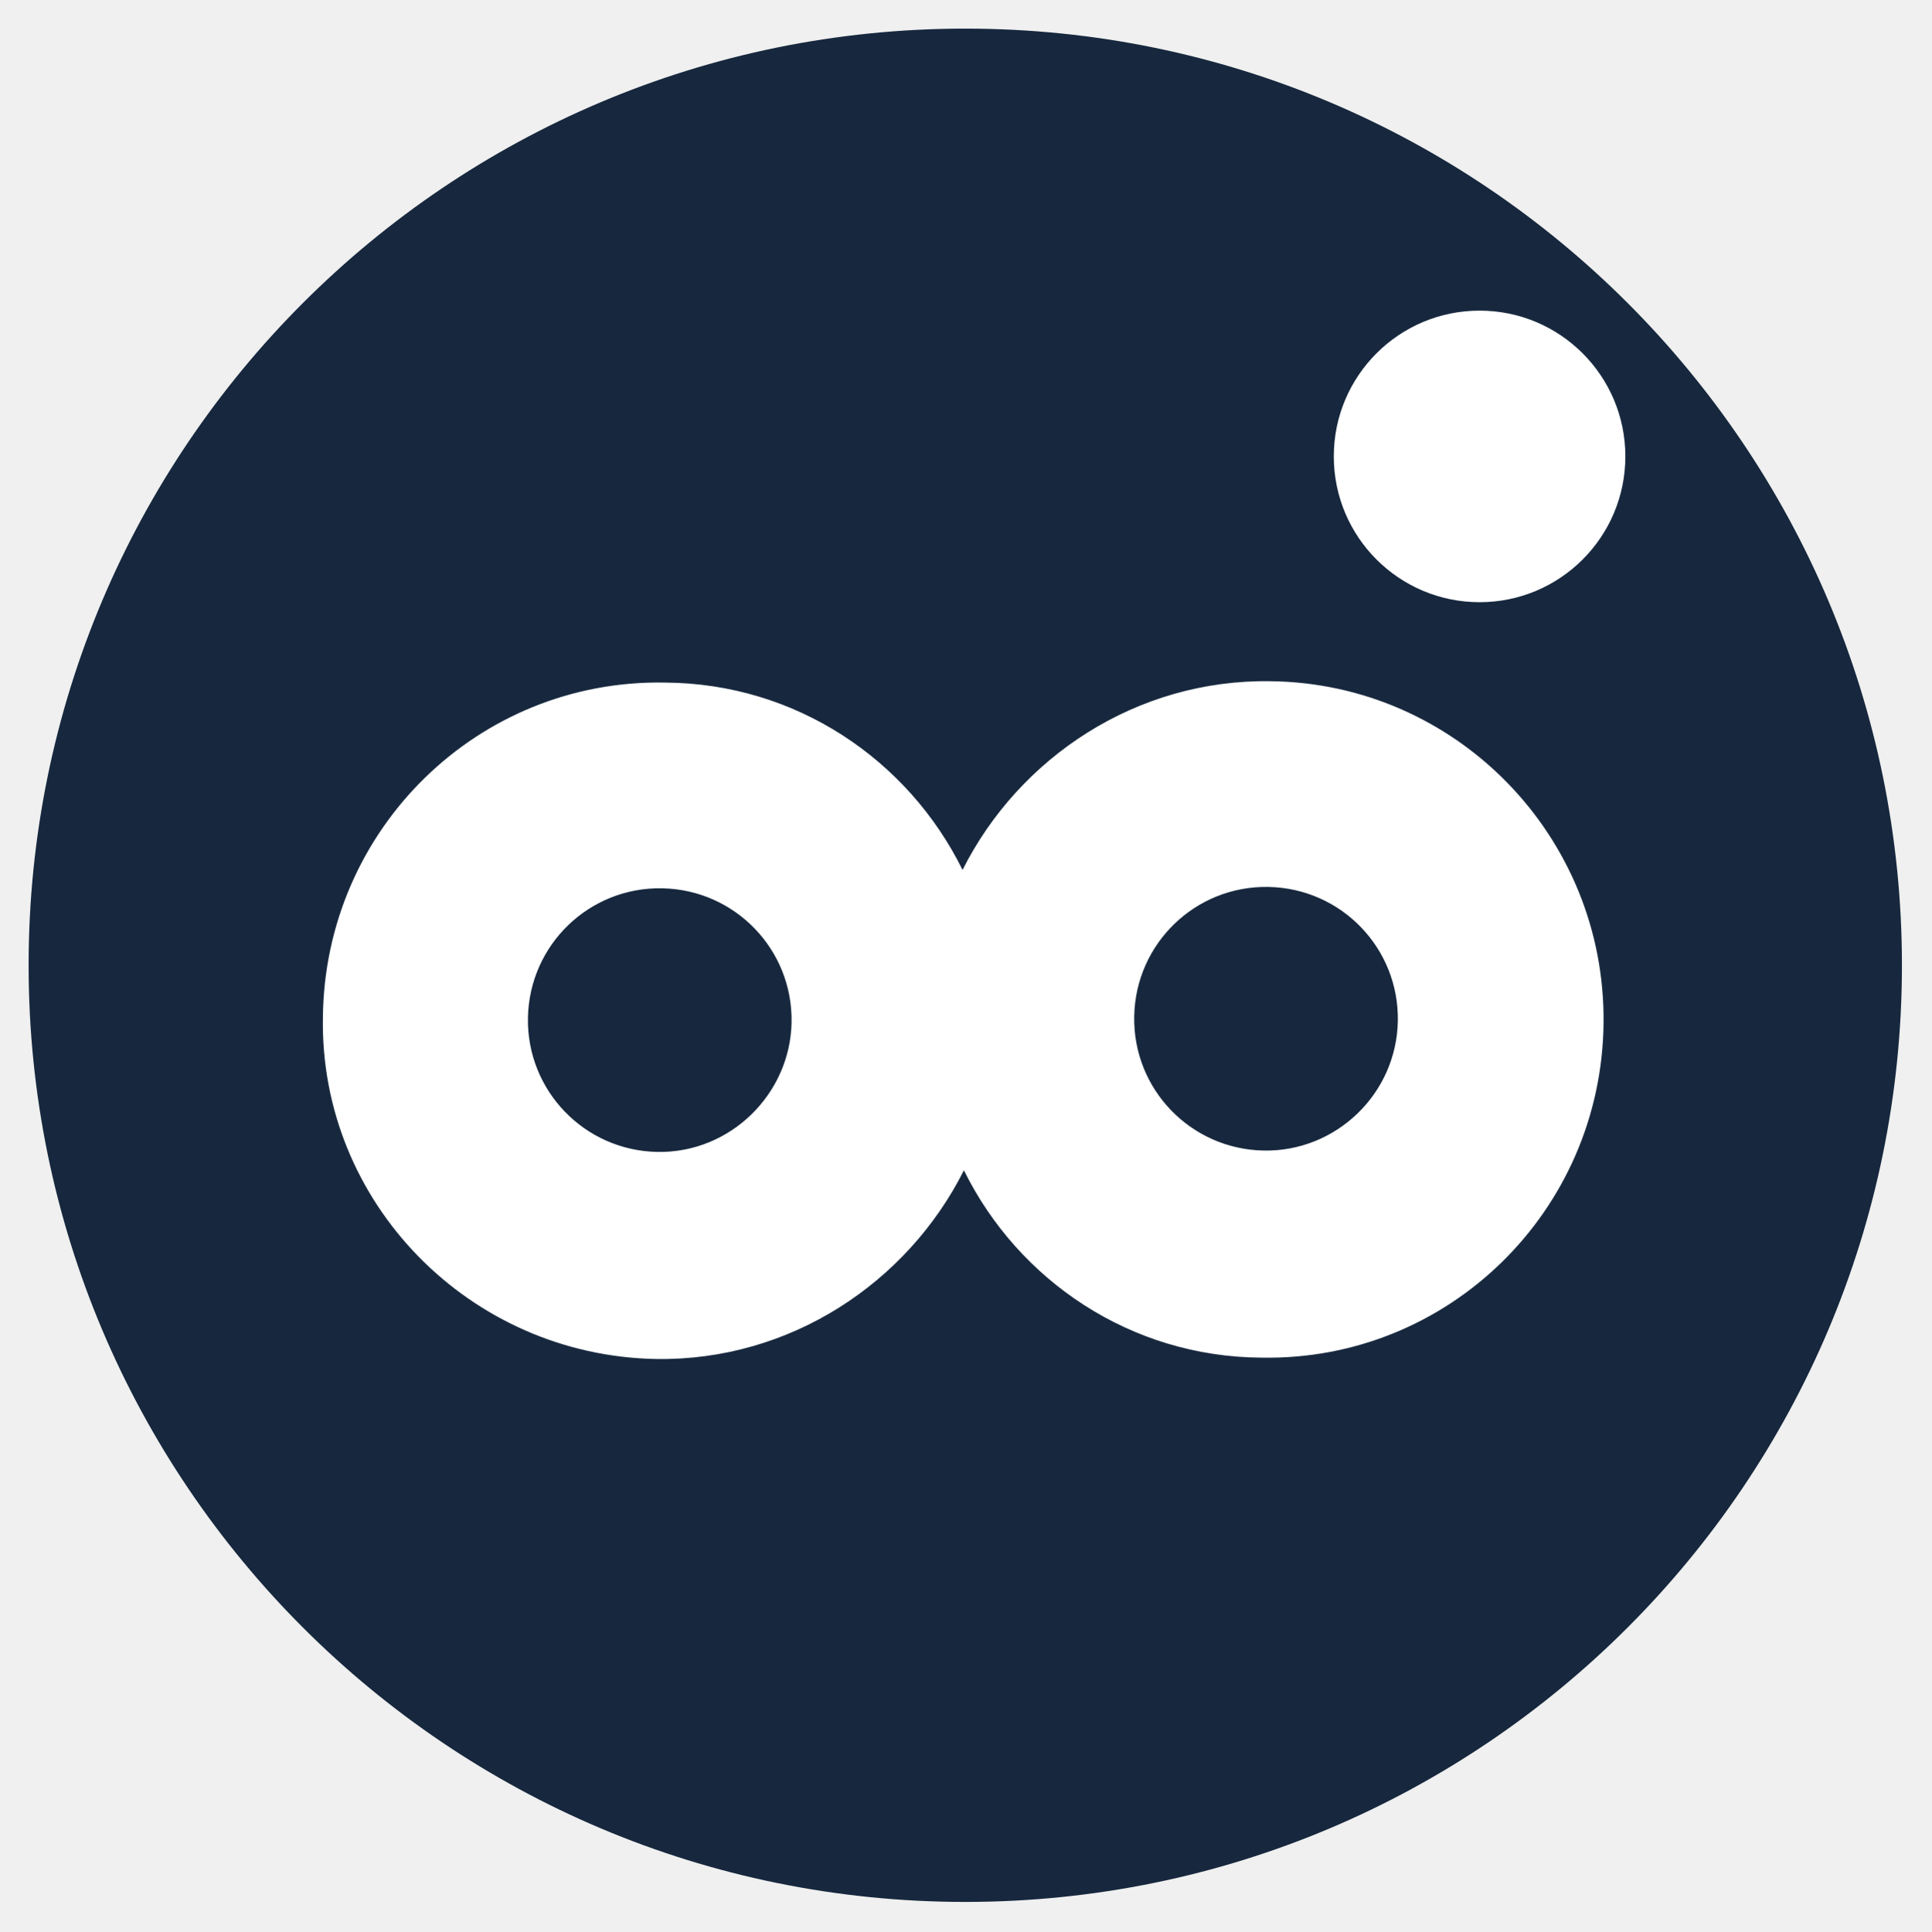
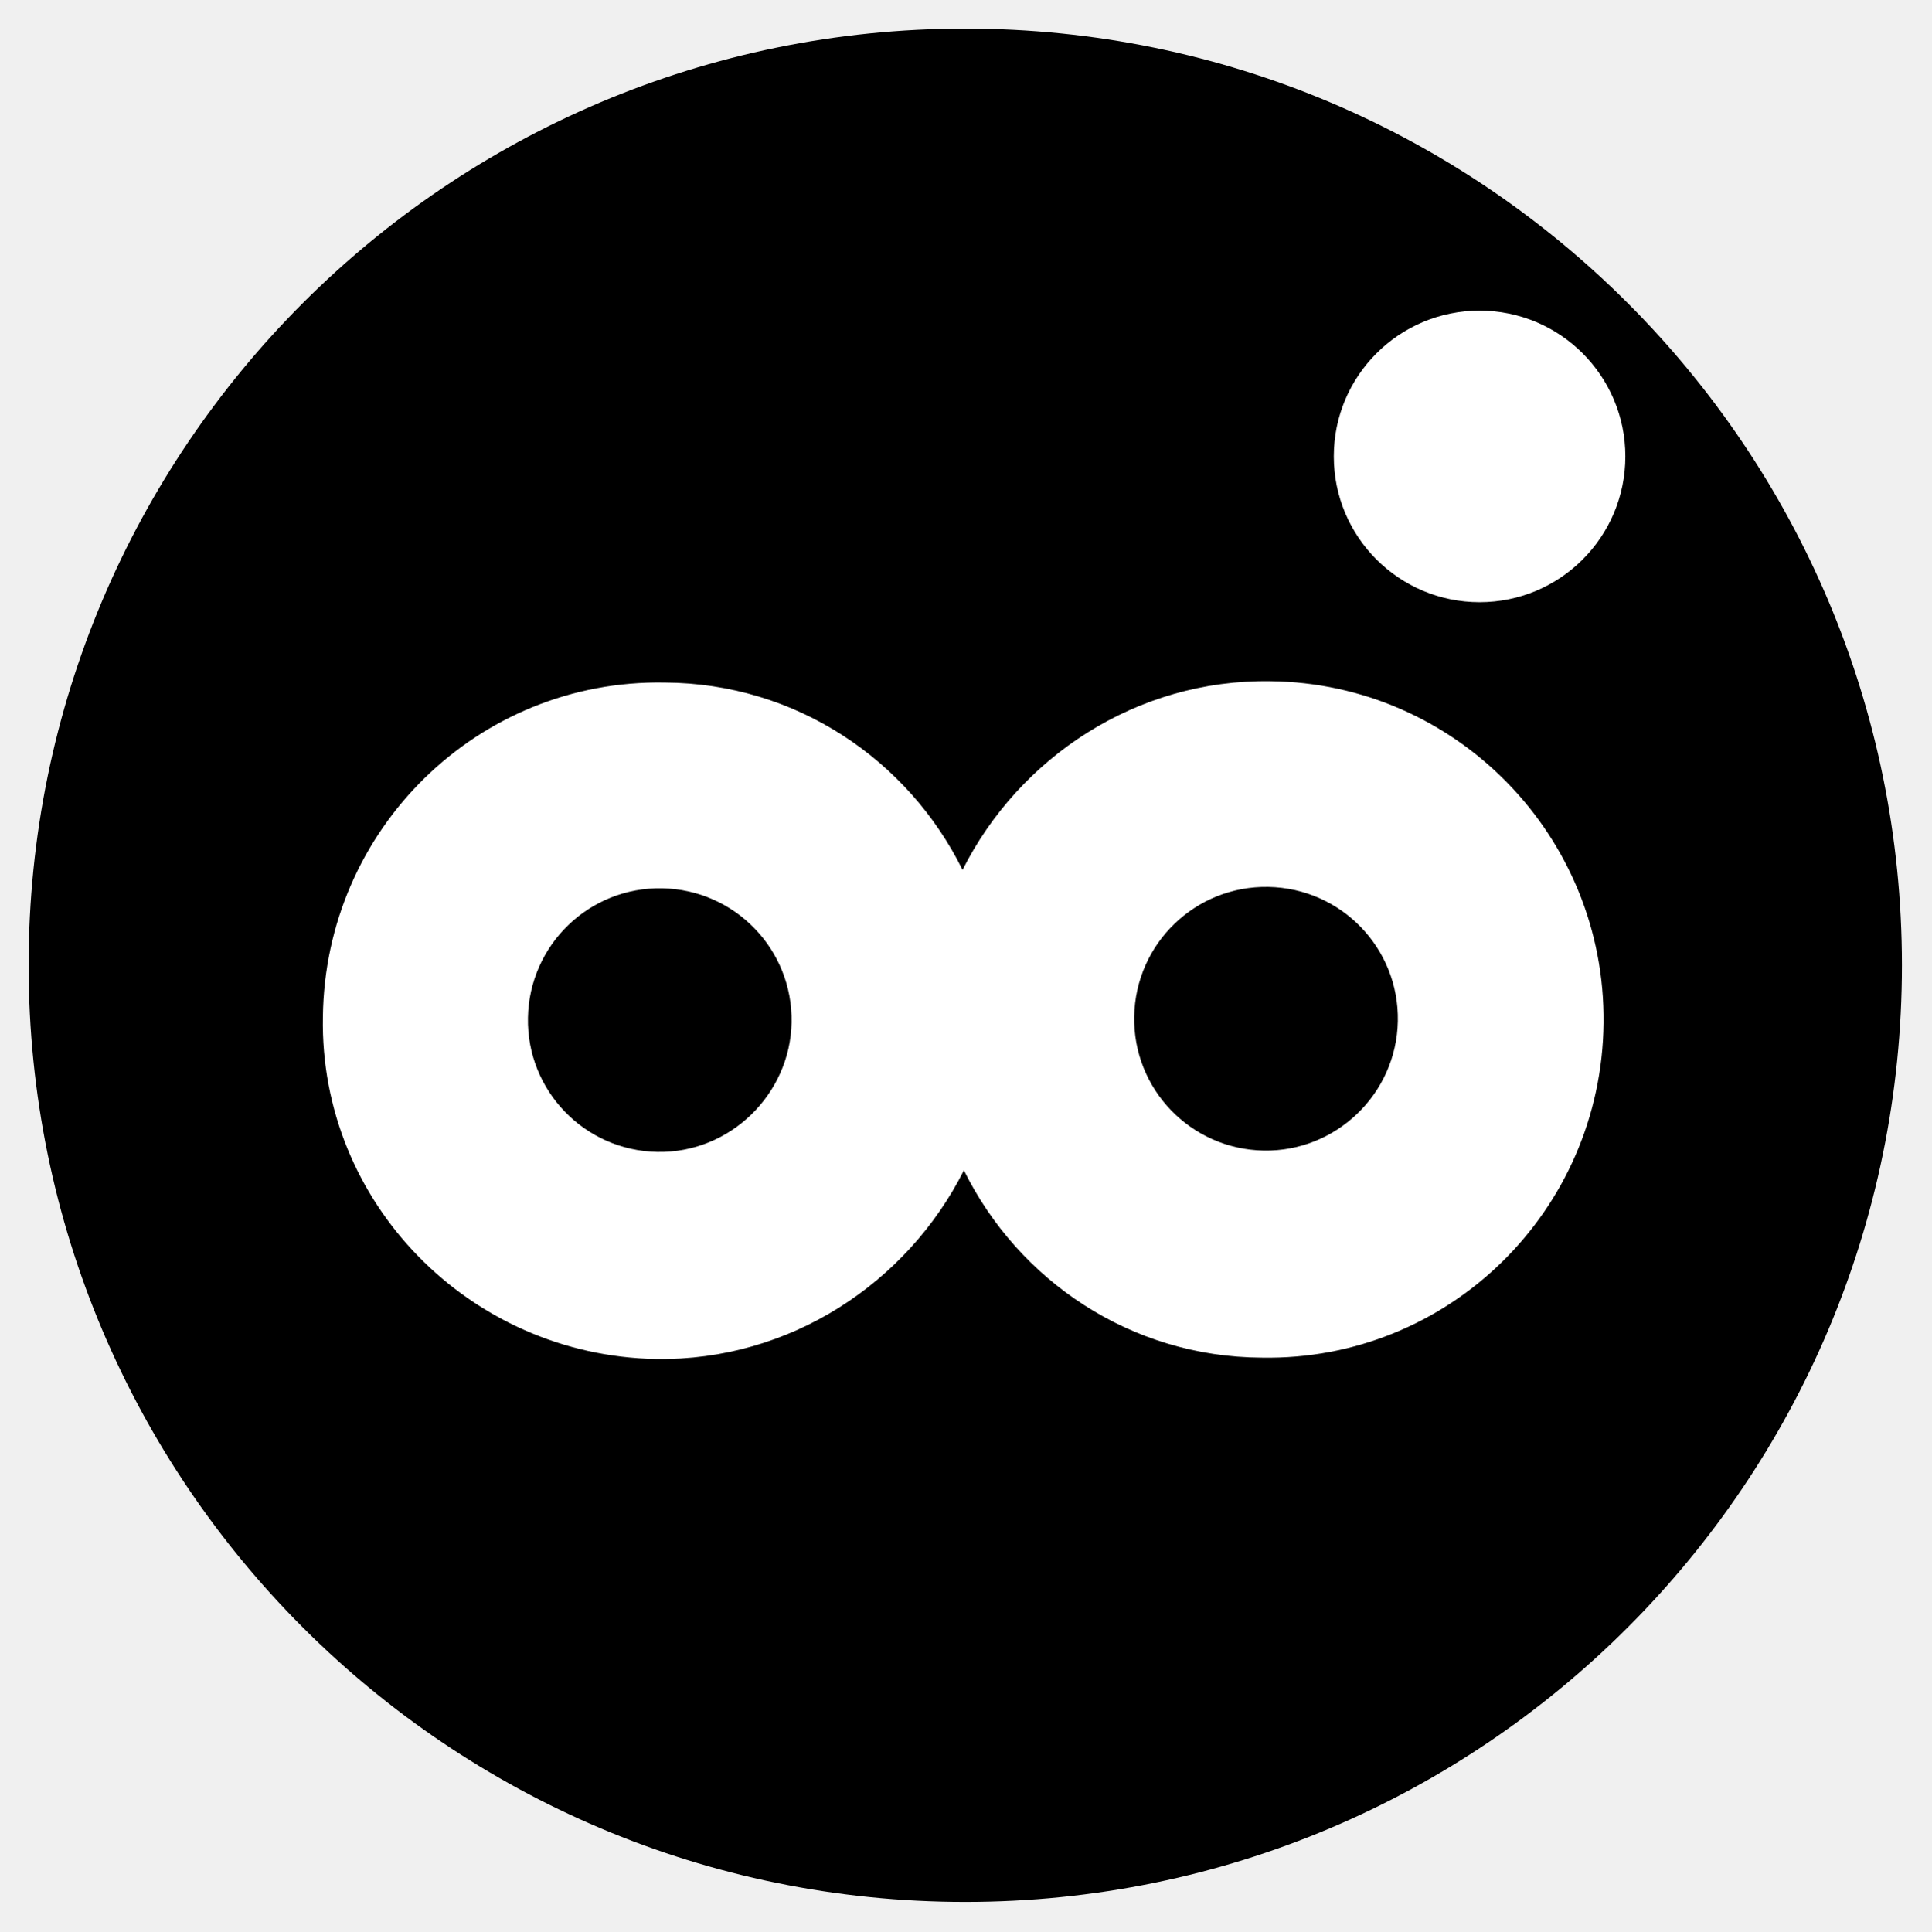
<svg xmlns="http://www.w3.org/2000/svg" version="1.1" id="Calque_1" x="0px" y="0px" viewBox="0 0 283.5 283.5" enable-background="new 0 0 283.5 283.5" xml:space="preserve">
  <g>
    <g>
-       <circle fill="#17283E" cx="141.7" cy="141.7" r="137.5" />
+       <circle fill="#000000" cx="141.7" cy="141.7" r="137.5" />
    </g>
    <path fill="#FFFFFF" d="M186.5,100c-19.7-0.3-36.9,11.2-45.2,27.7c-8-16.2-24.5-27.4-43.7-27.5c-27.4-0.5-49.9,21.5-50.2,49.1   c-0.5,27.2,21.5,49.7,48.9,50.2c19.7,0.3,36.9-11.2,45.2-27.7c8,16.2,24.5,27.4,43.7,27.5c27.4,0.5,49.9-21.5,50.2-49.1   C235.7,122.7,213.7,100.3,186.5,100z M96.5,169.1c-10.7-0.2-19.2-9-19-19.7c0.2-10.7,9-19.2,19.7-19s19.2,9,19,19.7   C116,160.6,107.2,169.3,96.5,169.1z M185.5,168.9c-10.7-0.2-19.2-9-19-19.7c0.2-10.7,9-19.2,19.7-19c10.7,0.2,19.2,9,19,19.7   C205,160.6,196.1,169.1,185.5,168.9z" />
    <g>
      <circle fill="#FFFFFF" cx="217.2" cy="67" r="21.4" />
    </g>
  </g>
</svg>
